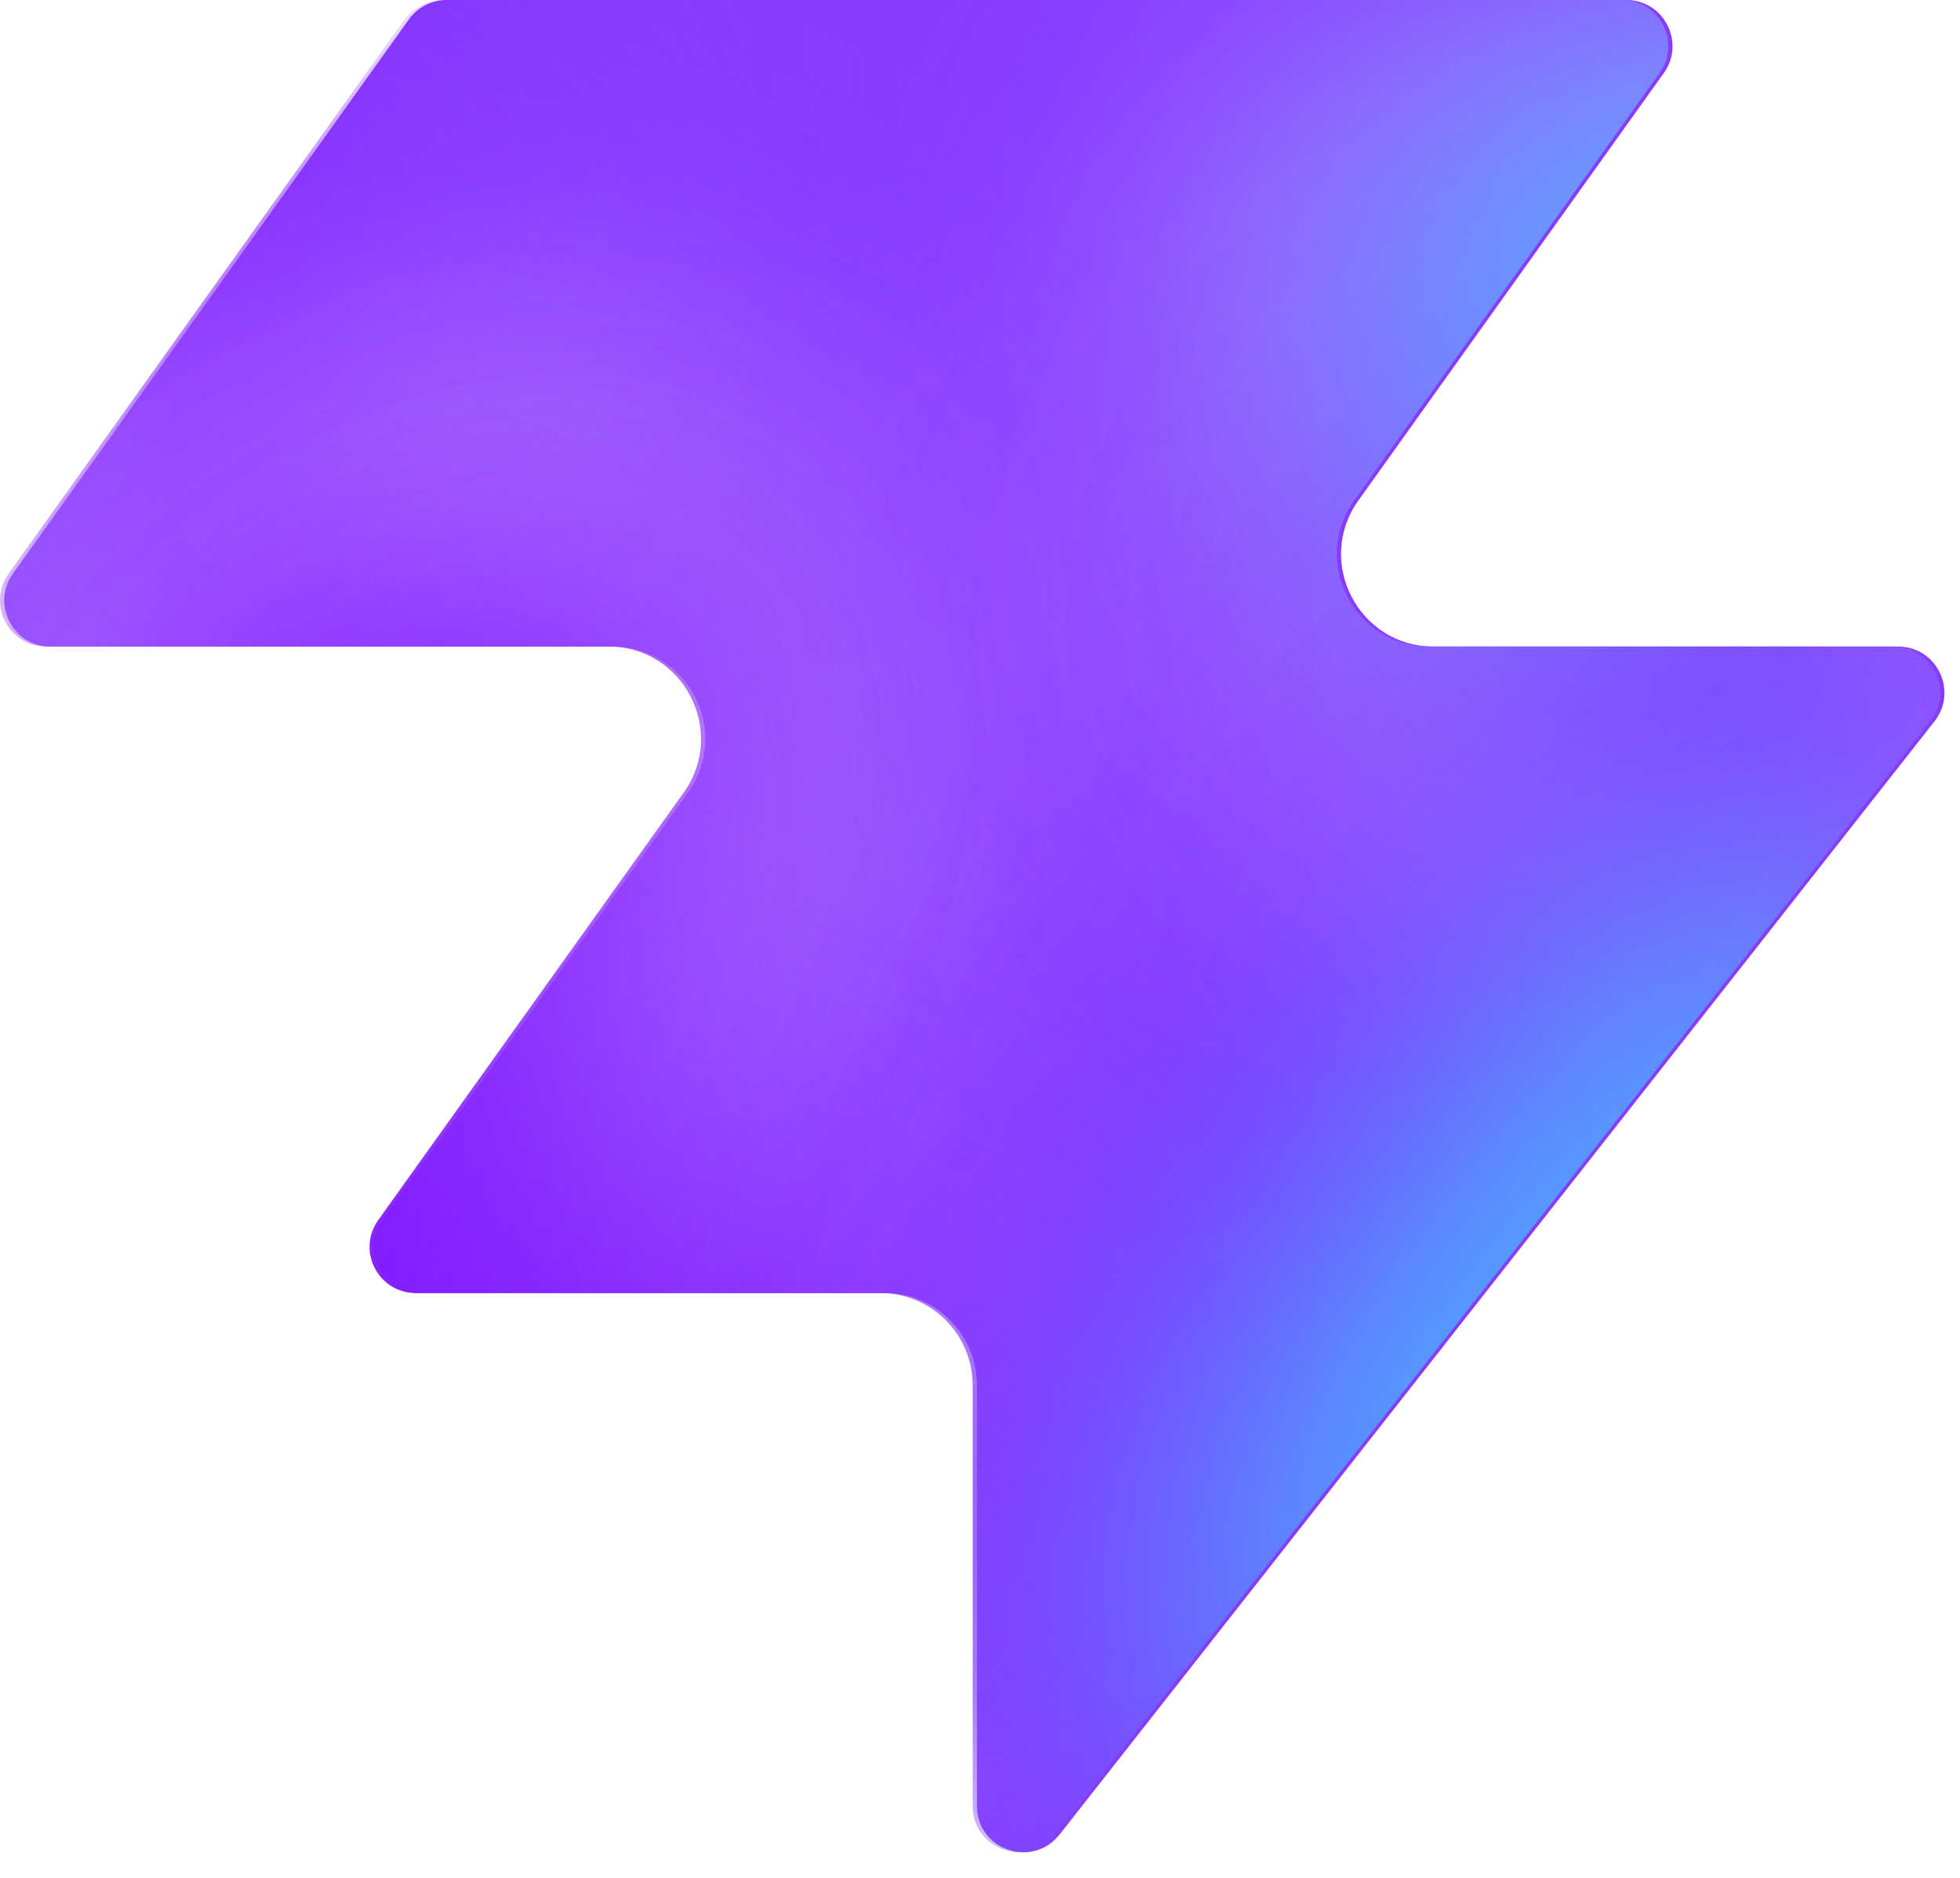
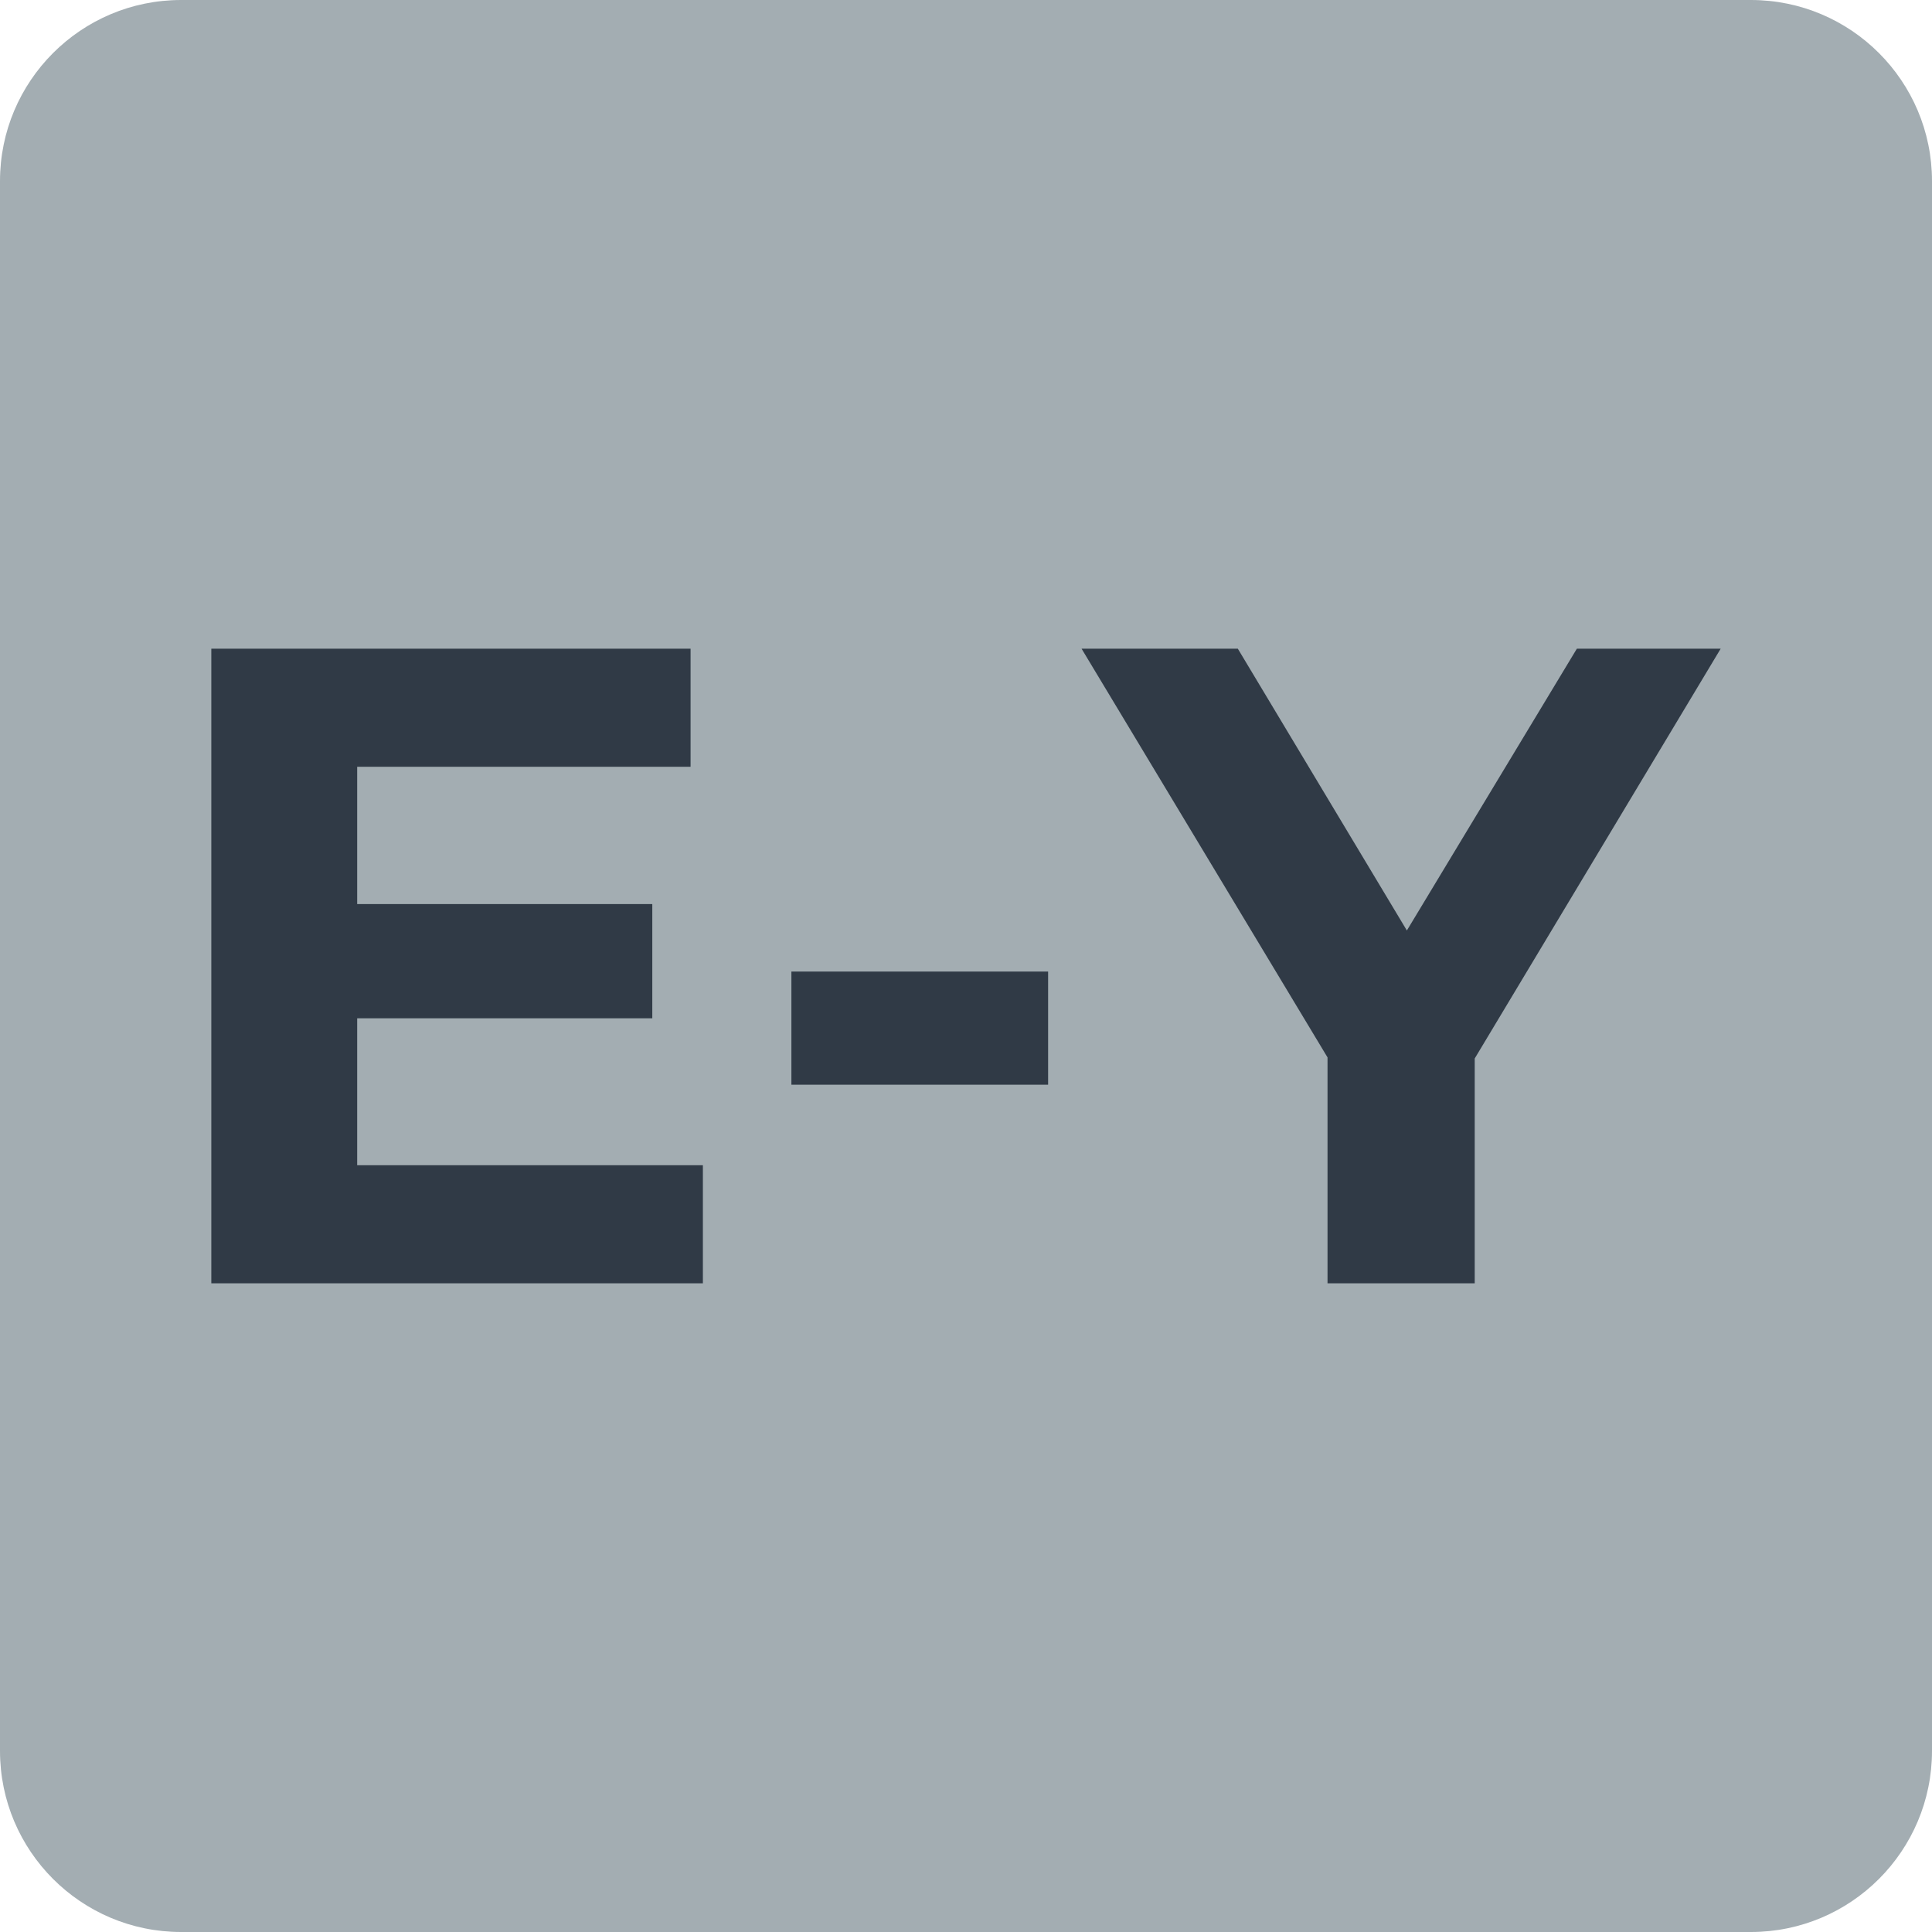
- <svg xmlns="http://www.w3.org/2000/svg" width="48" height="46" fill="none" viewBox="0 0 48 46">
-   <path fill="#863bff" d="M25.946 44.938c-.664.845-2.021.375-2.021-.698V33.937a2.26 2.26 0 0 0-2.262-2.262H10.287c-.92 0-1.456-1.04-.92-1.788l7.48-10.471c1.07-1.497 0-3.578-1.842-3.578H1.237c-.92 0-1.456-1.04-.92-1.788L10.013.474c.214-.297.556-.474.92-.474h28.894c.92 0 1.456 1.04.92 1.788l-7.48 10.471c-1.07 1.498 0 3.579 1.842 3.579h11.377c.943 0 1.473 1.088.89 1.83L25.947 44.94z" style="fill:#863bff;fill:color(display-p3 .525 .23 1);fill-opacity:1" />
-   <mask id="a" width="48" height="46" x="0" y="0" maskUnits="userSpaceOnUse" style="mask-type:alpha">
-     <path fill="#000" d="M25.842 44.938c-.664.844-2.021.375-2.021-.698V33.937a2.26 2.26 0 0 0-2.262-2.262H10.183c-.92 0-1.456-1.04-.92-1.788l7.48-10.471c1.07-1.498 0-3.579-1.842-3.579H1.133c-.92 0-1.456-1.04-.92-1.787L9.91.473c.214-.297.556-.474.92-.474h28.894c.92 0 1.456 1.04.92 1.788l-7.48 10.471c-1.07 1.498 0 3.578 1.842 3.578h11.377c.943 0 1.473 1.088.89 1.832L25.843 44.94z" style="fill:#000;fill-opacity:1" />
-   </mask>
-   <g mask="url(#a)">
-     <g filter="url(#b)">
-       <ellipse cx="5.508" cy="14.704" fill="#ede6ff" rx="5.508" ry="14.704" style="fill:#ede6ff;fill:color(display-p3 .927 .903 1);fill-opacity:1" transform="matrix(.00324 1 1 -.00324 -4.47 31.516)" />
-     </g>
-     <g filter="url(#c)">
-       <ellipse cx="10.399" cy="29.851" fill="#ede6ff" rx="10.399" ry="29.851" style="fill:#ede6ff;fill:color(display-p3 .927 .903 1);fill-opacity:1" transform="matrix(.00324 1 1 -.00324 -39.328 7.883)" />
-     </g>
-     <g filter="url(#d)">
-       <ellipse cx="5.508" cy="30.487" fill="#7e14ff" rx="5.508" ry="30.487" style="fill:#7e14ff;fill:color(display-p3 .492 .077 1);fill-opacity:1" transform="rotate(89.814 -25.913 -14.639)scale(1 -1)" />
-     </g>
-     <g filter="url(#e)">
-       <ellipse cx="5.508" cy="30.599" fill="#7e14ff" rx="5.508" ry="30.599" style="fill:#7e14ff;fill:color(display-p3 .492 .077 1);fill-opacity:1" transform="rotate(89.814 -32.644 -3.334)scale(1 -1)" />
-     </g>
-     <g filter="url(#f)">
-       <ellipse cx="5.508" cy="30.599" fill="#7e14ff" rx="5.508" ry="30.599" style="fill:#7e14ff;fill:color(display-p3 .492 .077 1);fill-opacity:1" transform="matrix(.00324 1 1 -.00324 -34.34 30.47)" />
-     </g>
-     <g filter="url(#g)">
-       <ellipse cx="14.072" cy="22.078" fill="#ede6ff" rx="14.072" ry="22.078" style="fill:#ede6ff;fill:color(display-p3 .927 .903 1);fill-opacity:1" transform="rotate(93.35 24.506 48.493)scale(-1 1)" />
-     </g>
-     <g filter="url(#h)">
-       <ellipse cx="3.47" cy="21.501" fill="#7e14ff" rx="3.47" ry="21.501" style="fill:#7e14ff;fill:color(display-p3 .492 .077 1);fill-opacity:1" transform="rotate(89.009 28.708 47.59)scale(-1 1)" />
-     </g>
-     <g filter="url(#i)">
-       <ellipse cx="3.47" cy="21.501" fill="#7e14ff" rx="3.47" ry="21.501" style="fill:#7e14ff;fill:color(display-p3 .492 .077 1);fill-opacity:1" transform="rotate(89.009 28.708 47.59)scale(-1 1)" />
-     </g>
-     <g filter="url(#j)">
-       <ellipse cx=".387" cy="8.972" fill="#7e14ff" rx="4.407" ry="29.108" style="fill:#7e14ff;fill:color(display-p3 .492 .077 1);fill-opacity:1" transform="rotate(39.51 .387 8.972)" />
-     </g>
-     <g filter="url(#k)">
-       <ellipse cx="47.523" cy="-6.092" fill="#7e14ff" rx="4.407" ry="29.108" style="fill:#7e14ff;fill:color(display-p3 .492 .077 1);fill-opacity:1" transform="rotate(37.892 47.523 -6.092)" />
-     </g>
-     <g filter="url(#l)">
-       <ellipse cx="41.412" cy="6.333" fill="#47bfff" rx="5.971" ry="9.665" style="fill:#47bfff;fill:color(display-p3 .28 .748 1);fill-opacity:1" transform="rotate(37.892 41.412 6.333)" />
-     </g>
-     <g filter="url(#m)">
-       <ellipse cx="-1.879" cy="38.332" fill="#7e14ff" rx="4.407" ry="29.108" style="fill:#7e14ff;fill:color(display-p3 .492 .077 1);fill-opacity:1" transform="rotate(37.892 -1.88 38.332)" />
-     </g>
-     <g filter="url(#n)">
-       <ellipse cx="-1.879" cy="38.332" fill="#7e14ff" rx="4.407" ry="29.108" style="fill:#7e14ff;fill:color(display-p3 .492 .077 1);fill-opacity:1" transform="rotate(37.892 -1.88 38.332)" />
-     </g>
-     <g filter="url(#o)">
-       <ellipse cx="35.651" cy="29.907" fill="#7e14ff" rx="4.407" ry="29.108" style="fill:#7e14ff;fill:color(display-p3 .492 .077 1);fill-opacity:1" transform="rotate(37.892 35.651 29.907)" />
-     </g>
-     <g filter="url(#p)">
-       <ellipse cx="38.418" cy="32.4" fill="#47bfff" rx="5.971" ry="15.297" style="fill:#47bfff;fill:color(display-p3 .28 .748 1);fill-opacity:1" transform="rotate(37.892 38.418 32.4)" />
-     </g>
-   </g>
-   <defs>
-     <filter id="b" width="60.045" height="41.654" x="-19.77" y="16.149" color-interpolation-filters="sRGB" filterUnits="userSpaceOnUse">
-       <feFlood flood-opacity="0" result="BackgroundImageFix" />
-       <feBlend in="SourceGraphic" in2="BackgroundImageFix" result="shape" />
-       <feGaussianBlur result="effect1_foregroundBlur_2002_17158" stdDeviation="7.659" />
-     </filter>
-     <filter id="c" width="90.34" height="51.437" x="-54.613" y="-7.533" color-interpolation-filters="sRGB" filterUnits="userSpaceOnUse">
-       <feFlood flood-opacity="0" result="BackgroundImageFix" />
-       <feBlend in="SourceGraphic" in2="BackgroundImageFix" result="shape" />
-       <feGaussianBlur result="effect1_foregroundBlur_2002_17158" stdDeviation="7.659" />
-     </filter>
-     <filter id="d" width="79.355" height="29.4" x="-49.64" y="2.03" color-interpolation-filters="sRGB" filterUnits="userSpaceOnUse">
-       <feFlood flood-opacity="0" result="BackgroundImageFix" />
-       <feBlend in="SourceGraphic" in2="BackgroundImageFix" result="shape" />
-       <feGaussianBlur result="effect1_foregroundBlur_2002_17158" stdDeviation="4.596" />
-     </filter>
-     <filter id="e" width="79.579" height="29.4" x="-45.045" y="20.029" color-interpolation-filters="sRGB" filterUnits="userSpaceOnUse">
-       <feFlood flood-opacity="0" result="BackgroundImageFix" />
-       <feBlend in="SourceGraphic" in2="BackgroundImageFix" result="shape" />
-       <feGaussianBlur result="effect1_foregroundBlur_2002_17158" stdDeviation="4.596" />
-     </filter>
-     <filter id="f" width="79.579" height="29.4" x="-43.513" y="21.178" color-interpolation-filters="sRGB" filterUnits="userSpaceOnUse">
-       <feFlood flood-opacity="0" result="BackgroundImageFix" />
-       <feBlend in="SourceGraphic" in2="BackgroundImageFix" result="shape" />
-       <feGaussianBlur result="effect1_foregroundBlur_2002_17158" stdDeviation="4.596" />
-     </filter>
-     <filter id="g" width="74.749" height="58.852" x="15.756" y="-17.901" color-interpolation-filters="sRGB" filterUnits="userSpaceOnUse">
-       <feFlood flood-opacity="0" result="BackgroundImageFix" />
-       <feBlend in="SourceGraphic" in2="BackgroundImageFix" result="shape" />
-       <feGaussianBlur result="effect1_foregroundBlur_2002_17158" stdDeviation="7.659" />
-     </filter>
-     <filter id="h" width="61.377" height="25.362" x="23.548" y="2.284" color-interpolation-filters="sRGB" filterUnits="userSpaceOnUse">
-       <feFlood flood-opacity="0" result="BackgroundImageFix" />
-       <feBlend in="SourceGraphic" in2="BackgroundImageFix" result="shape" />
-       <feGaussianBlur result="effect1_foregroundBlur_2002_17158" stdDeviation="4.596" />
-     </filter>
-     <filter id="i" width="61.377" height="25.362" x="23.548" y="2.284" color-interpolation-filters="sRGB" filterUnits="userSpaceOnUse">
-       <feFlood flood-opacity="0" result="BackgroundImageFix" />
-       <feBlend in="SourceGraphic" in2="BackgroundImageFix" result="shape" />
-       <feGaussianBlur result="effect1_foregroundBlur_2002_17158" stdDeviation="4.596" />
-     </filter>
-     <filter id="j" width="56.045" height="63.649" x="-27.636" y="-22.853" color-interpolation-filters="sRGB" filterUnits="userSpaceOnUse">
-       <feFlood flood-opacity="0" result="BackgroundImageFix" />
-       <feBlend in="SourceGraphic" in2="BackgroundImageFix" result="shape" />
-       <feGaussianBlur result="effect1_foregroundBlur_2002_17158" stdDeviation="4.596" />
-     </filter>
-     <filter id="k" width="54.814" height="64.646" x="20.116" y="-38.415" color-interpolation-filters="sRGB" filterUnits="userSpaceOnUse">
-       <feFlood flood-opacity="0" result="BackgroundImageFix" />
-       <feBlend in="SourceGraphic" in2="BackgroundImageFix" result="shape" />
-       <feGaussianBlur result="effect1_foregroundBlur_2002_17158" stdDeviation="4.596" />
-     </filter>
-     <filter id="l" width="33.541" height="35.313" x="24.641" y="-11.323" color-interpolation-filters="sRGB" filterUnits="userSpaceOnUse">
-       <feFlood flood-opacity="0" result="BackgroundImageFix" />
-       <feBlend in="SourceGraphic" in2="BackgroundImageFix" result="shape" />
-       <feGaussianBlur result="effect1_foregroundBlur_2002_17158" stdDeviation="4.596" />
-     </filter>
-     <filter id="m" width="54.814" height="64.646" x="-29.286" y="6.009" color-interpolation-filters="sRGB" filterUnits="userSpaceOnUse">
-       <feFlood flood-opacity="0" result="BackgroundImageFix" />
-       <feBlend in="SourceGraphic" in2="BackgroundImageFix" result="shape" />
-       <feGaussianBlur result="effect1_foregroundBlur_2002_17158" stdDeviation="4.596" />
-     </filter>
-     <filter id="n" width="54.814" height="64.646" x="-29.286" y="6.009" color-interpolation-filters="sRGB" filterUnits="userSpaceOnUse">
-       <feFlood flood-opacity="0" result="BackgroundImageFix" />
-       <feBlend in="SourceGraphic" in2="BackgroundImageFix" result="shape" />
-       <feGaussianBlur result="effect1_foregroundBlur_2002_17158" stdDeviation="4.596" />
-     </filter>
-     <filter id="o" width="54.814" height="64.646" x="8.244" y="-2.416" color-interpolation-filters="sRGB" filterUnits="userSpaceOnUse">
-       <feFlood flood-opacity="0" result="BackgroundImageFix" />
-       <feBlend in="SourceGraphic" in2="BackgroundImageFix" result="shape" />
-       <feGaussianBlur result="effect1_foregroundBlur_2002_17158" stdDeviation="4.596" />
-     </filter>
-     <filter id="p" width="39.409" height="43.623" x="18.713" y="10.588" color-interpolation-filters="sRGB" filterUnits="userSpaceOnUse">
-       <feFlood flood-opacity="0" result="BackgroundImageFix" />
-       <feBlend in="SourceGraphic" in2="BackgroundImageFix" result="shape" />
-       <feGaussianBlur result="effect1_foregroundBlur_2002_17158" stdDeviation="4.596" />
-     </filter>
-   </defs>
+ <svg xmlns="http://www.w3.org/2000/svg" width="16" height="16" viewBox="0 0 16 16">
+   <rect width="16" height="16" rx="1.5" fill="#a3adb2" />
+   <path fill="#303a46" d="M1.75 10.628V5.372H5.719V6.35H2.958V9.65H5.821V10.628ZM2.869 8.433V7.487H5.402V8.433ZM6.554 8.983V8.046H8.68V8.983ZM10.994 10.628V8.482L11.272 9.219L8.957 5.372H10.251L12.02 8.321H11.28L13.059 5.372H14.25L11.941 9.219L12.213 8.482V10.628Z" />
</svg>
